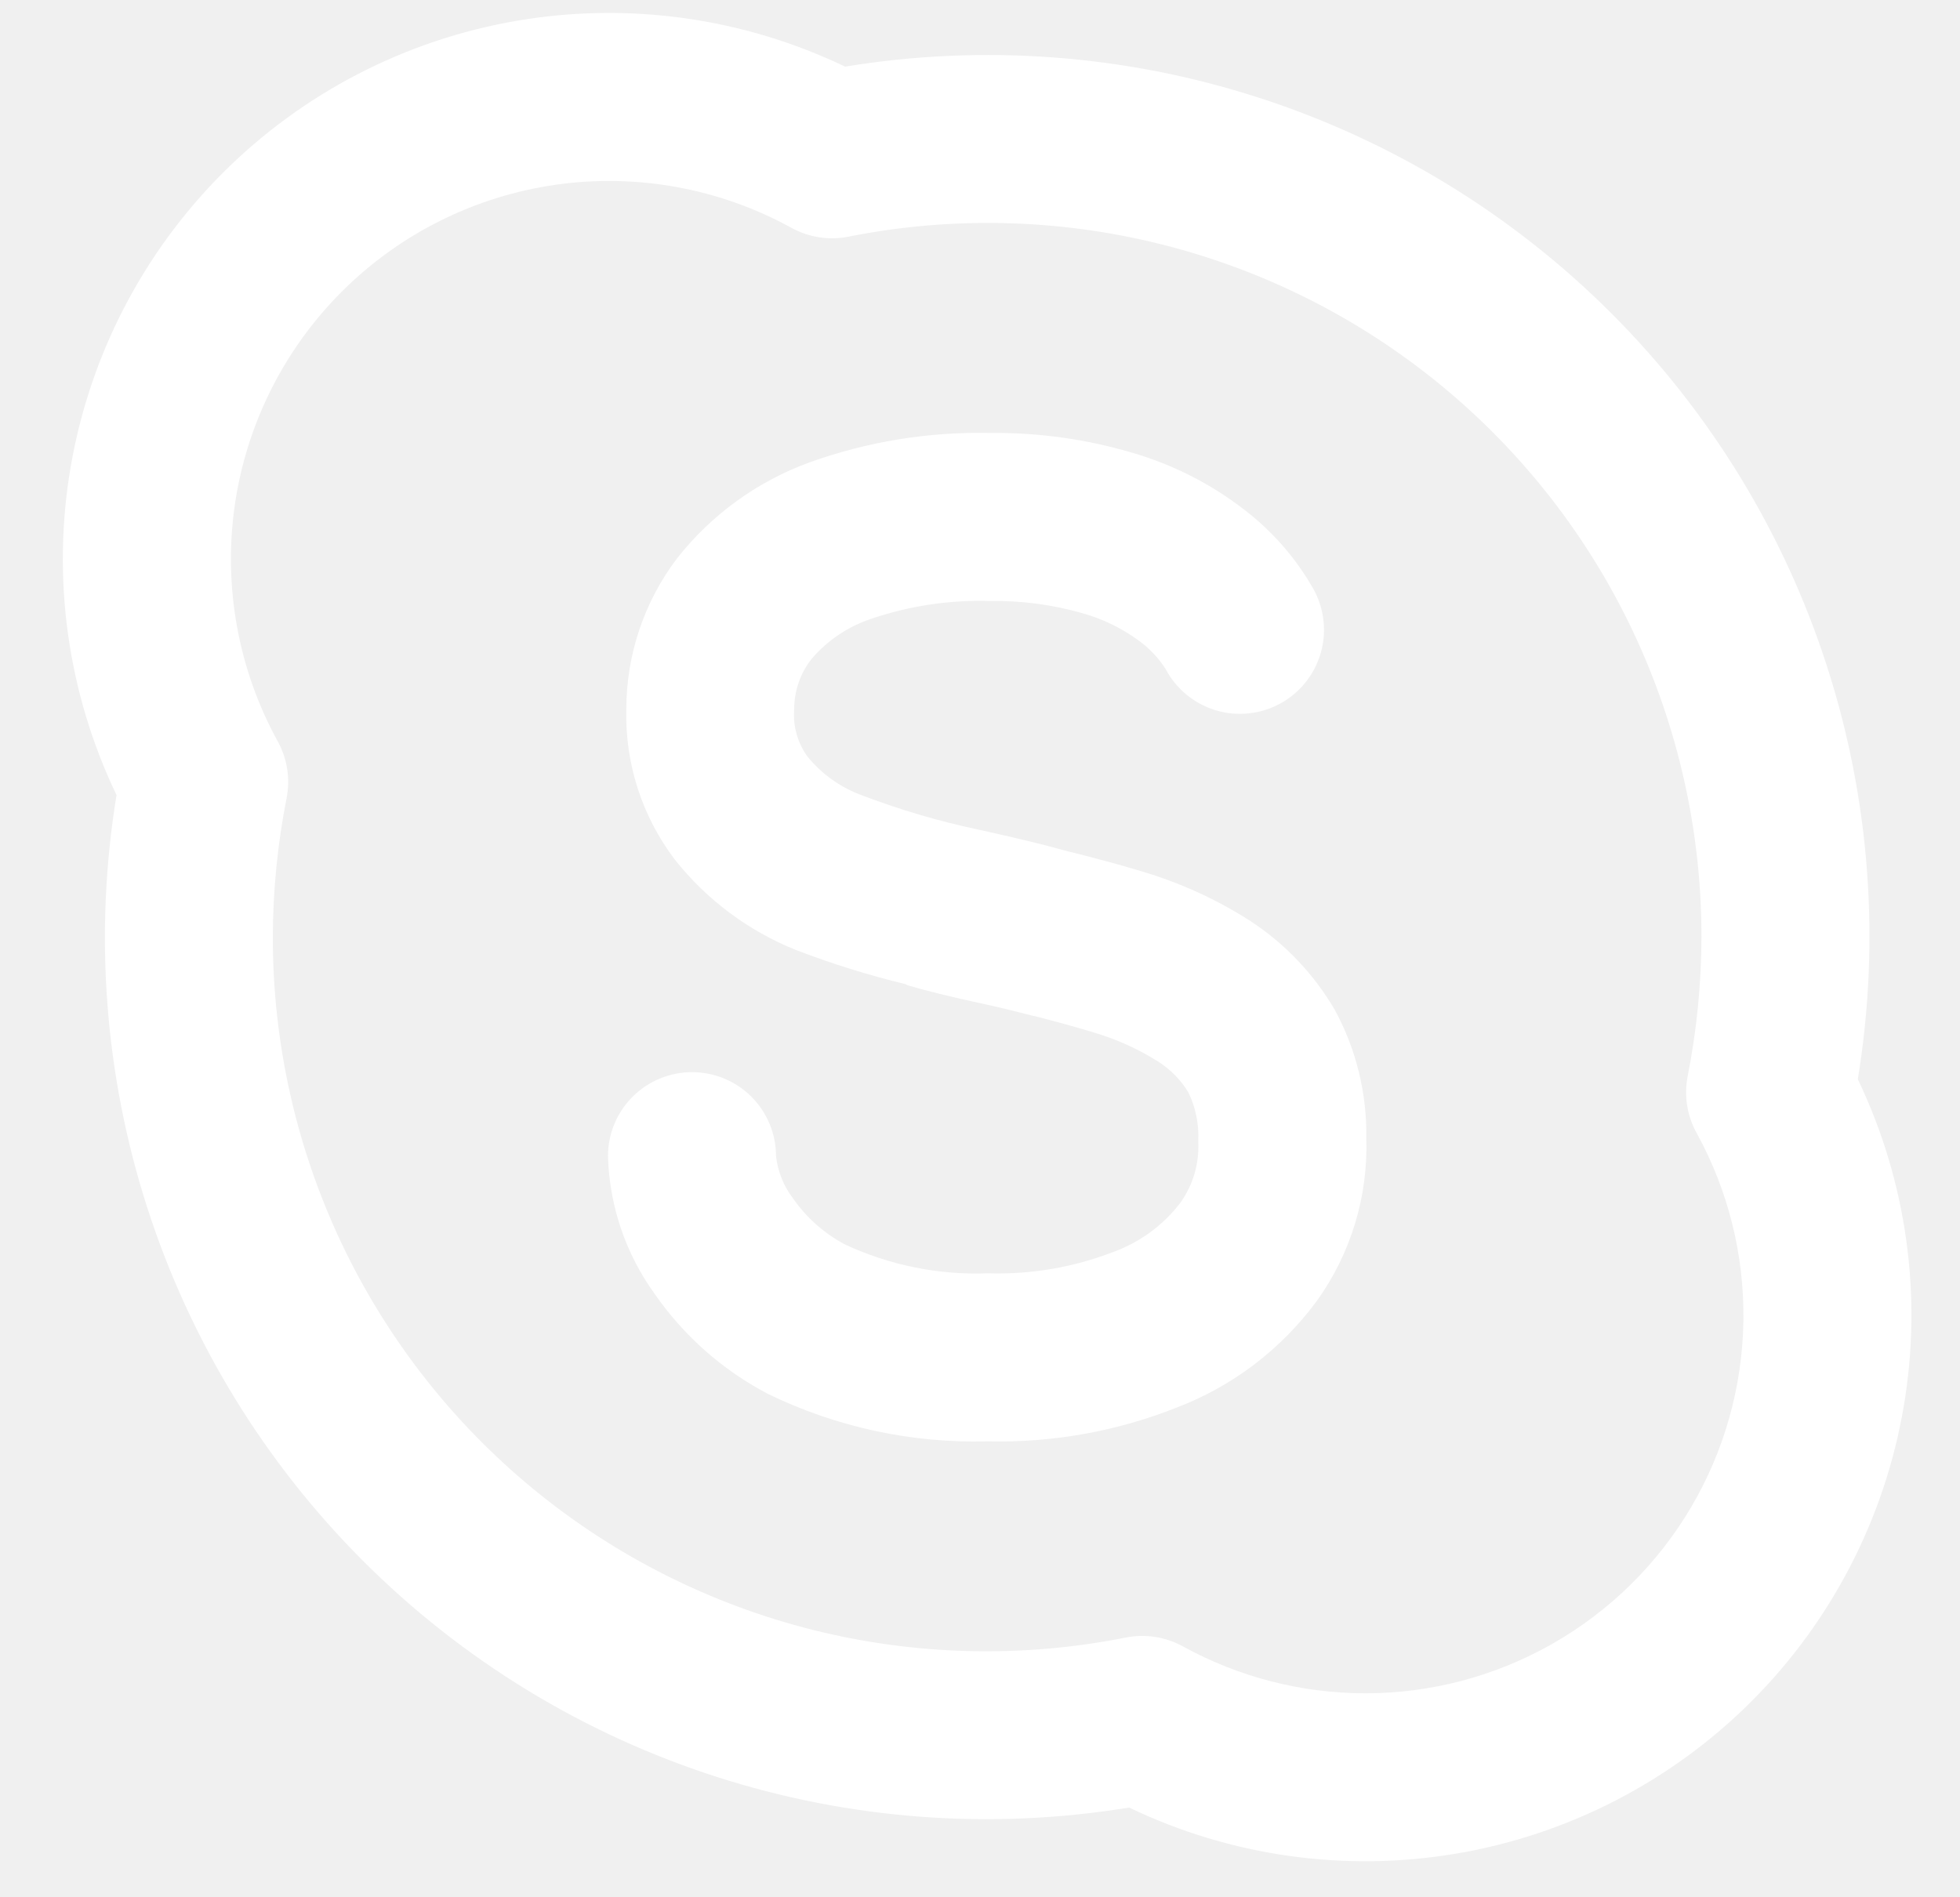
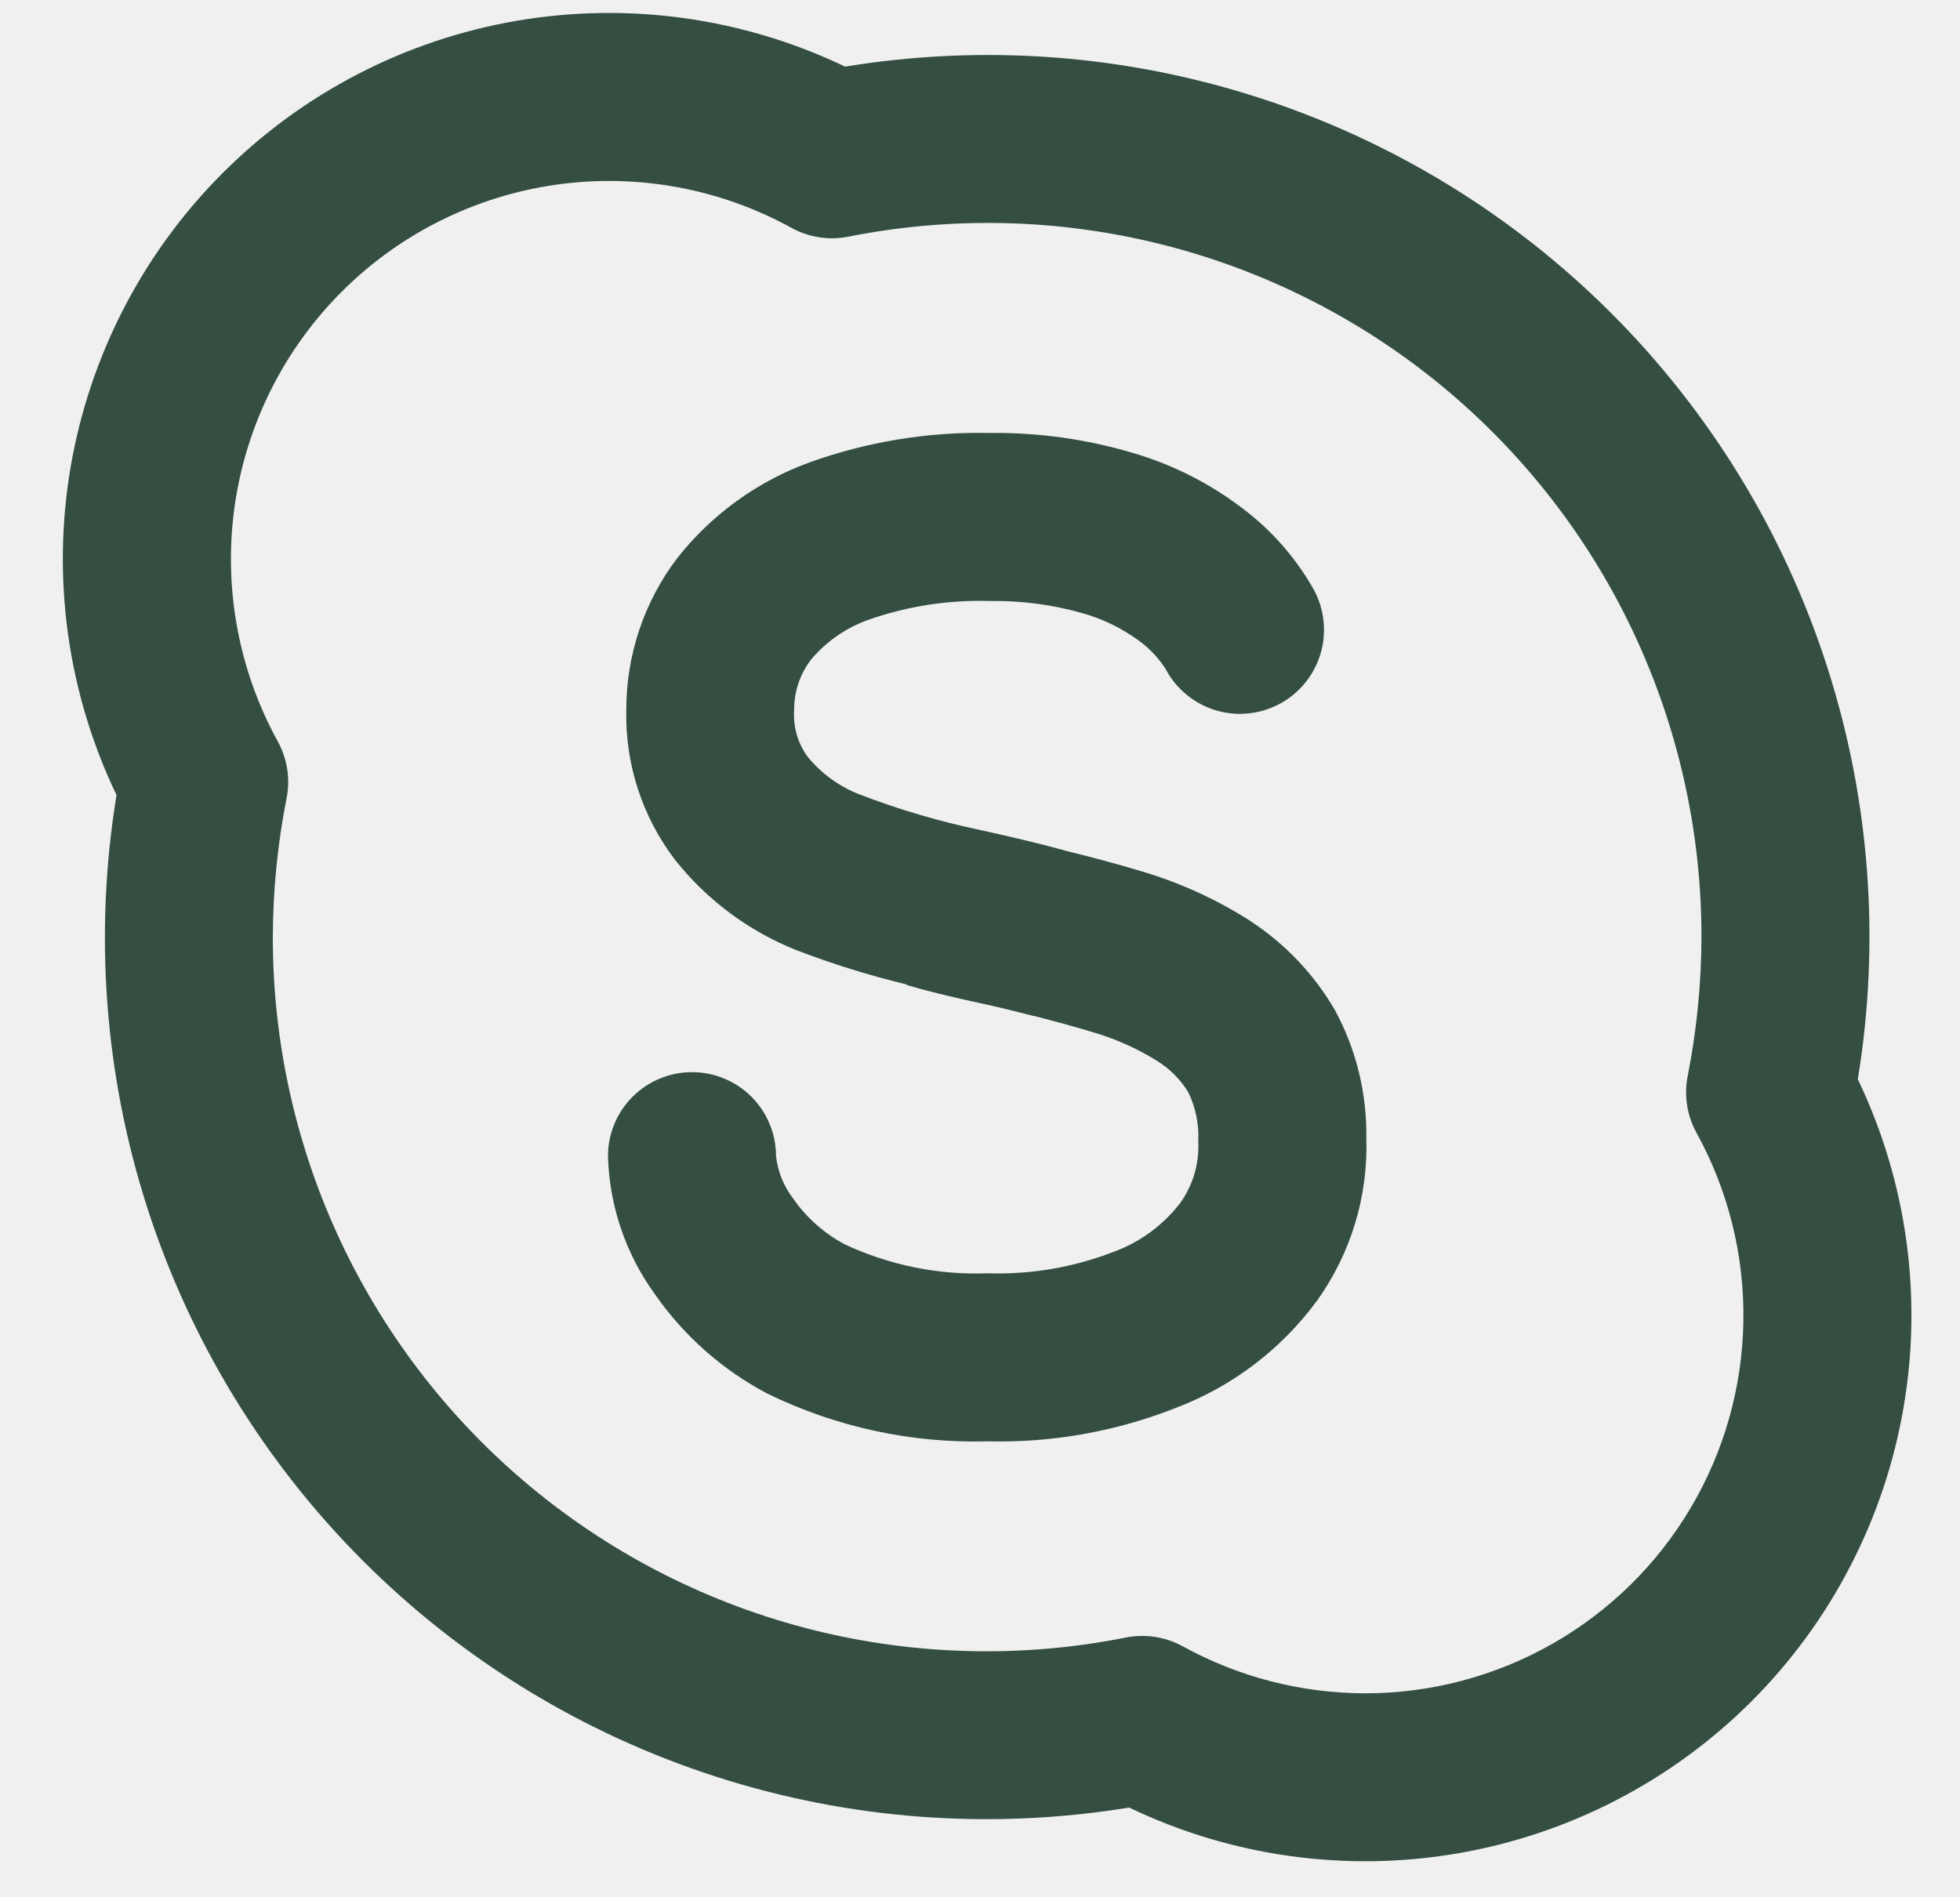
<svg xmlns="http://www.w3.org/2000/svg" width="31" height="30" viewBox="0 0 31 30" fill="none">
-   <path d="M19.786 14.575C19.254 14.233 18.676 13.968 18.069 13.787C17.697 13.674 17.285 13.564 16.86 13.459C16.488 13.355 16.046 13.249 15.501 13.129C14.851 12.993 14.213 12.804 13.593 12.566C13.273 12.441 12.991 12.237 12.774 11.971C12.615 11.754 12.54 11.487 12.561 11.219C12.561 10.931 12.657 10.652 12.834 10.426C13.082 10.135 13.403 9.917 13.764 9.794C14.372 9.585 15.012 9.488 15.654 9.507C16.151 9.499 16.646 9.564 17.124 9.701C17.441 9.79 17.739 9.935 18.005 10.129C18.177 10.252 18.324 10.407 18.437 10.585C18.519 10.74 18.631 10.877 18.767 10.989C18.902 11.1 19.058 11.184 19.226 11.235C19.393 11.286 19.569 11.303 19.744 11.285C19.918 11.268 20.087 11.216 20.242 11.133C20.396 11.05 20.533 10.937 20.643 10.801C20.754 10.665 20.836 10.509 20.886 10.341C20.936 10.173 20.952 9.996 20.933 9.822C20.915 9.648 20.862 9.479 20.778 9.325C20.498 8.829 20.119 8.396 19.666 8.052C19.141 7.649 18.547 7.348 17.912 7.163C17.18 6.946 16.419 6.84 15.655 6.849C14.685 6.828 13.718 6.986 12.805 7.314C11.978 7.615 11.252 8.141 10.709 8.832C10.188 9.519 9.906 10.358 9.906 11.22C9.884 12.079 10.156 12.919 10.677 13.602C11.179 14.235 11.838 14.726 12.588 15.027C13.155 15.245 13.735 15.426 14.325 15.569C14.336 15.573 14.344 15.583 14.354 15.585C14.61 15.662 15.016 15.765 15.604 15.891C15.834 15.941 16.049 15.996 16.264 16.05C16.285 16.056 16.316 16.062 16.336 16.069L16.36 16.072C16.69 16.157 17.007 16.243 17.298 16.332C17.656 16.437 17.997 16.591 18.312 16.789C18.509 16.913 18.674 17.08 18.795 17.279C18.912 17.52 18.966 17.788 18.952 18.056C18.97 18.403 18.87 18.746 18.667 19.029C18.394 19.385 18.024 19.655 17.601 19.807C16.972 20.05 16.299 20.163 15.625 20.142C14.845 20.172 14.069 20.015 13.361 19.684C13.035 19.51 12.754 19.261 12.543 18.957C12.394 18.763 12.302 18.532 12.274 18.289C12.274 17.936 12.134 17.598 11.885 17.349C11.636 17.1 11.298 16.96 10.945 16.96C10.593 16.96 10.255 17.1 10.005 17.349C9.756 17.598 9.616 17.936 9.616 18.289C9.638 19.073 9.895 19.833 10.355 20.468C10.814 21.13 11.426 21.671 12.139 22.046C13.223 22.575 14.419 22.834 15.625 22.8C16.65 22.825 17.669 22.641 18.621 22.262C19.506 21.922 20.274 21.334 20.834 20.57C21.366 19.824 21.639 18.925 21.61 18.01C21.622 17.3 21.451 16.599 21.112 15.976C20.784 15.413 20.331 14.934 19.786 14.576V14.575ZM29.384 17.071C29.742 14.887 29.576 12.649 28.897 10.542C28.219 8.435 27.049 6.519 25.484 4.954C23.919 3.389 22.003 2.219 19.896 1.541C17.789 0.862 15.551 0.696 13.367 1.054C11.754 0.281 9.941 0.027 8.178 0.328C6.415 0.629 4.789 1.47 3.524 2.735C2.259 4 1.419 5.626 1.117 7.389C0.816 9.152 1.07 10.965 1.843 12.577C1.485 14.761 1.652 17 2.33 19.106C3.009 21.213 4.179 23.128 5.744 24.693C7.309 26.258 9.224 27.428 11.33 28.106C13.437 28.785 15.675 28.951 17.859 28.593C19.472 29.367 21.285 29.62 23.048 29.319C24.811 29.018 26.437 28.177 27.702 26.913C28.966 25.648 29.807 24.022 30.108 22.259C30.41 20.496 30.156 18.683 29.383 17.07L29.384 17.071ZM21.594 26.786C20.585 26.785 19.593 26.53 18.71 26.044C18.436 25.893 18.117 25.843 17.81 25.903C16.172 26.23 14.482 26.189 12.861 25.784C11.241 25.378 9.731 24.618 8.44 23.558C7.149 22.498 6.11 21.165 5.396 19.654C4.683 18.144 4.314 16.494 4.315 14.824C4.317 14.085 4.39 13.349 4.533 12.625C4.593 12.318 4.544 12 4.392 11.726C3.768 10.59 3.53 9.283 3.712 8.001C3.895 6.719 4.489 5.53 5.405 4.614C6.321 3.698 7.509 3.105 8.792 2.922C10.074 2.74 11.381 2.979 12.516 3.603C12.79 3.755 13.11 3.805 13.417 3.744C15.055 3.418 16.745 3.459 18.365 3.864C19.985 4.27 21.495 5.03 22.786 6.09C24.077 7.15 25.117 8.483 25.83 9.993C26.543 11.504 26.912 13.153 26.911 14.824C26.909 15.562 26.836 16.298 26.693 17.022C26.633 17.329 26.682 17.648 26.834 17.922C27.335 18.832 27.59 19.858 27.574 20.897C27.558 21.937 27.272 22.954 26.743 23.849C26.214 24.744 25.461 25.485 24.558 26C23.655 26.515 22.634 26.786 21.594 26.786Z" fill="white" />
+   <path d="M19.786 14.575C19.254 14.233 18.676 13.968 18.069 13.787C17.697 13.674 17.285 13.564 16.86 13.459C16.488 13.355 16.046 13.249 15.501 13.129C14.851 12.993 14.213 12.804 13.593 12.566C13.273 12.441 12.991 12.237 12.774 11.971C12.615 11.754 12.54 11.487 12.561 11.219C12.561 10.931 12.657 10.652 12.834 10.426C13.082 10.135 13.403 9.917 13.764 9.794C14.372 9.585 15.012 9.488 15.654 9.507C16.151 9.499 16.646 9.564 17.124 9.701C17.441 9.79 17.739 9.935 18.005 10.129C18.177 10.252 18.324 10.407 18.437 10.585C18.519 10.74 18.631 10.877 18.767 10.989C18.902 11.1 19.058 11.184 19.226 11.235C19.393 11.286 19.569 11.303 19.744 11.285C19.918 11.268 20.087 11.216 20.242 11.133C20.396 11.05 20.533 10.937 20.643 10.801C20.754 10.665 20.836 10.509 20.886 10.341C20.936 10.173 20.952 9.996 20.933 9.822C20.915 9.648 20.862 9.479 20.778 9.325C20.498 8.829 20.119 8.396 19.666 8.052C19.141 7.649 18.547 7.348 17.912 7.163C17.18 6.946 16.419 6.84 15.655 6.849C14.685 6.828 13.718 6.986 12.805 7.314C11.978 7.615 11.252 8.141 10.709 8.832C10.188 9.519 9.906 10.358 9.906 11.22C9.884 12.079 10.156 12.919 10.677 13.602C11.179 14.235 11.838 14.726 12.588 15.027C13.155 15.245 13.735 15.426 14.325 15.569C14.336 15.573 14.344 15.583 14.354 15.585C14.61 15.662 15.016 15.765 15.604 15.891C15.834 15.941 16.049 15.996 16.264 16.05C16.285 16.056 16.316 16.062 16.336 16.069L16.36 16.072C16.69 16.157 17.007 16.243 17.298 16.332C17.656 16.437 17.997 16.591 18.312 16.789C18.509 16.913 18.674 17.08 18.795 17.279C18.912 17.52 18.966 17.788 18.952 18.056C18.97 18.403 18.87 18.746 18.667 19.029C18.394 19.385 18.024 19.655 17.601 19.807C16.972 20.05 16.299 20.163 15.625 20.142C14.845 20.172 14.069 20.015 13.361 19.684C13.035 19.51 12.754 19.261 12.543 18.957C12.394 18.763 12.302 18.532 12.274 18.289C12.274 17.936 12.134 17.598 11.885 17.349C11.636 17.1 11.298 16.96 10.945 16.96C10.593 16.96 10.255 17.1 10.005 17.349C9.756 17.598 9.616 17.936 9.616 18.289C9.638 19.073 9.895 19.833 10.355 20.468C10.814 21.13 11.426 21.671 12.139 22.046C13.223 22.575 14.419 22.834 15.625 22.8C16.65 22.825 17.669 22.641 18.621 22.262C19.506 21.922 20.274 21.334 20.834 20.57C21.366 19.824 21.639 18.925 21.61 18.01C21.622 17.3 21.451 16.599 21.112 15.976C20.784 15.413 20.331 14.934 19.786 14.576V14.575ZM29.384 17.071C29.742 14.887 29.576 12.649 28.897 10.542C28.219 8.435 27.049 6.519 25.484 4.954C23.919 3.389 22.003 2.219 19.896 1.541C17.789 0.862 15.551 0.696 13.367 1.054C11.754 0.281 9.941 0.027 8.178 0.328C6.415 0.629 4.789 1.47 3.524 2.735C2.259 4 1.419 5.626 1.117 7.389C0.816 9.152 1.07 10.965 1.843 12.577C1.485 14.761 1.652 17 2.33 19.106C3.009 21.213 4.179 23.128 5.744 24.693C7.309 26.258 9.224 27.428 11.33 28.106C13.437 28.785 15.675 28.951 17.859 28.593C19.472 29.367 21.285 29.62 23.048 29.319C24.811 29.018 26.437 28.177 27.702 26.913C28.966 25.648 29.807 24.022 30.108 22.259C30.41 20.496 30.156 18.683 29.383 17.07L29.384 17.071ZM21.594 26.786C20.585 26.785 19.593 26.53 18.71 26.044C18.436 25.893 18.117 25.843 17.81 25.903C16.172 26.23 14.482 26.189 12.861 25.784C11.241 25.378 9.731 24.618 8.44 23.558C7.149 22.498 6.11 21.165 5.396 19.654C4.683 18.144 4.314 16.494 4.315 14.824C4.317 14.085 4.39 13.349 4.533 12.625C4.593 12.318 4.544 12 4.392 11.726C3.768 10.59 3.53 9.283 3.712 8.001C3.895 6.719 4.489 5.53 5.405 4.614C6.321 3.698 7.509 3.105 8.792 2.922C10.074 2.74 11.381 2.979 12.516 3.603C12.79 3.755 13.11 3.805 13.417 3.744C15.055 3.418 16.745 3.459 18.365 3.864C19.985 4.27 21.495 5.03 22.786 6.09C24.077 7.15 25.117 8.483 25.83 9.993C26.543 11.504 26.912 13.153 26.911 14.824C26.909 15.562 26.836 16.298 26.693 17.022C26.633 17.329 26.682 17.648 26.834 17.922C27.335 18.832 27.59 19.858 27.574 20.897C27.558 21.937 27.272 22.954 26.743 23.849C26.214 24.744 25.461 25.485 24.558 26C23.655 26.515 22.634 26.786 21.594 26.786Z" fill="#344E41" />
</svg>
